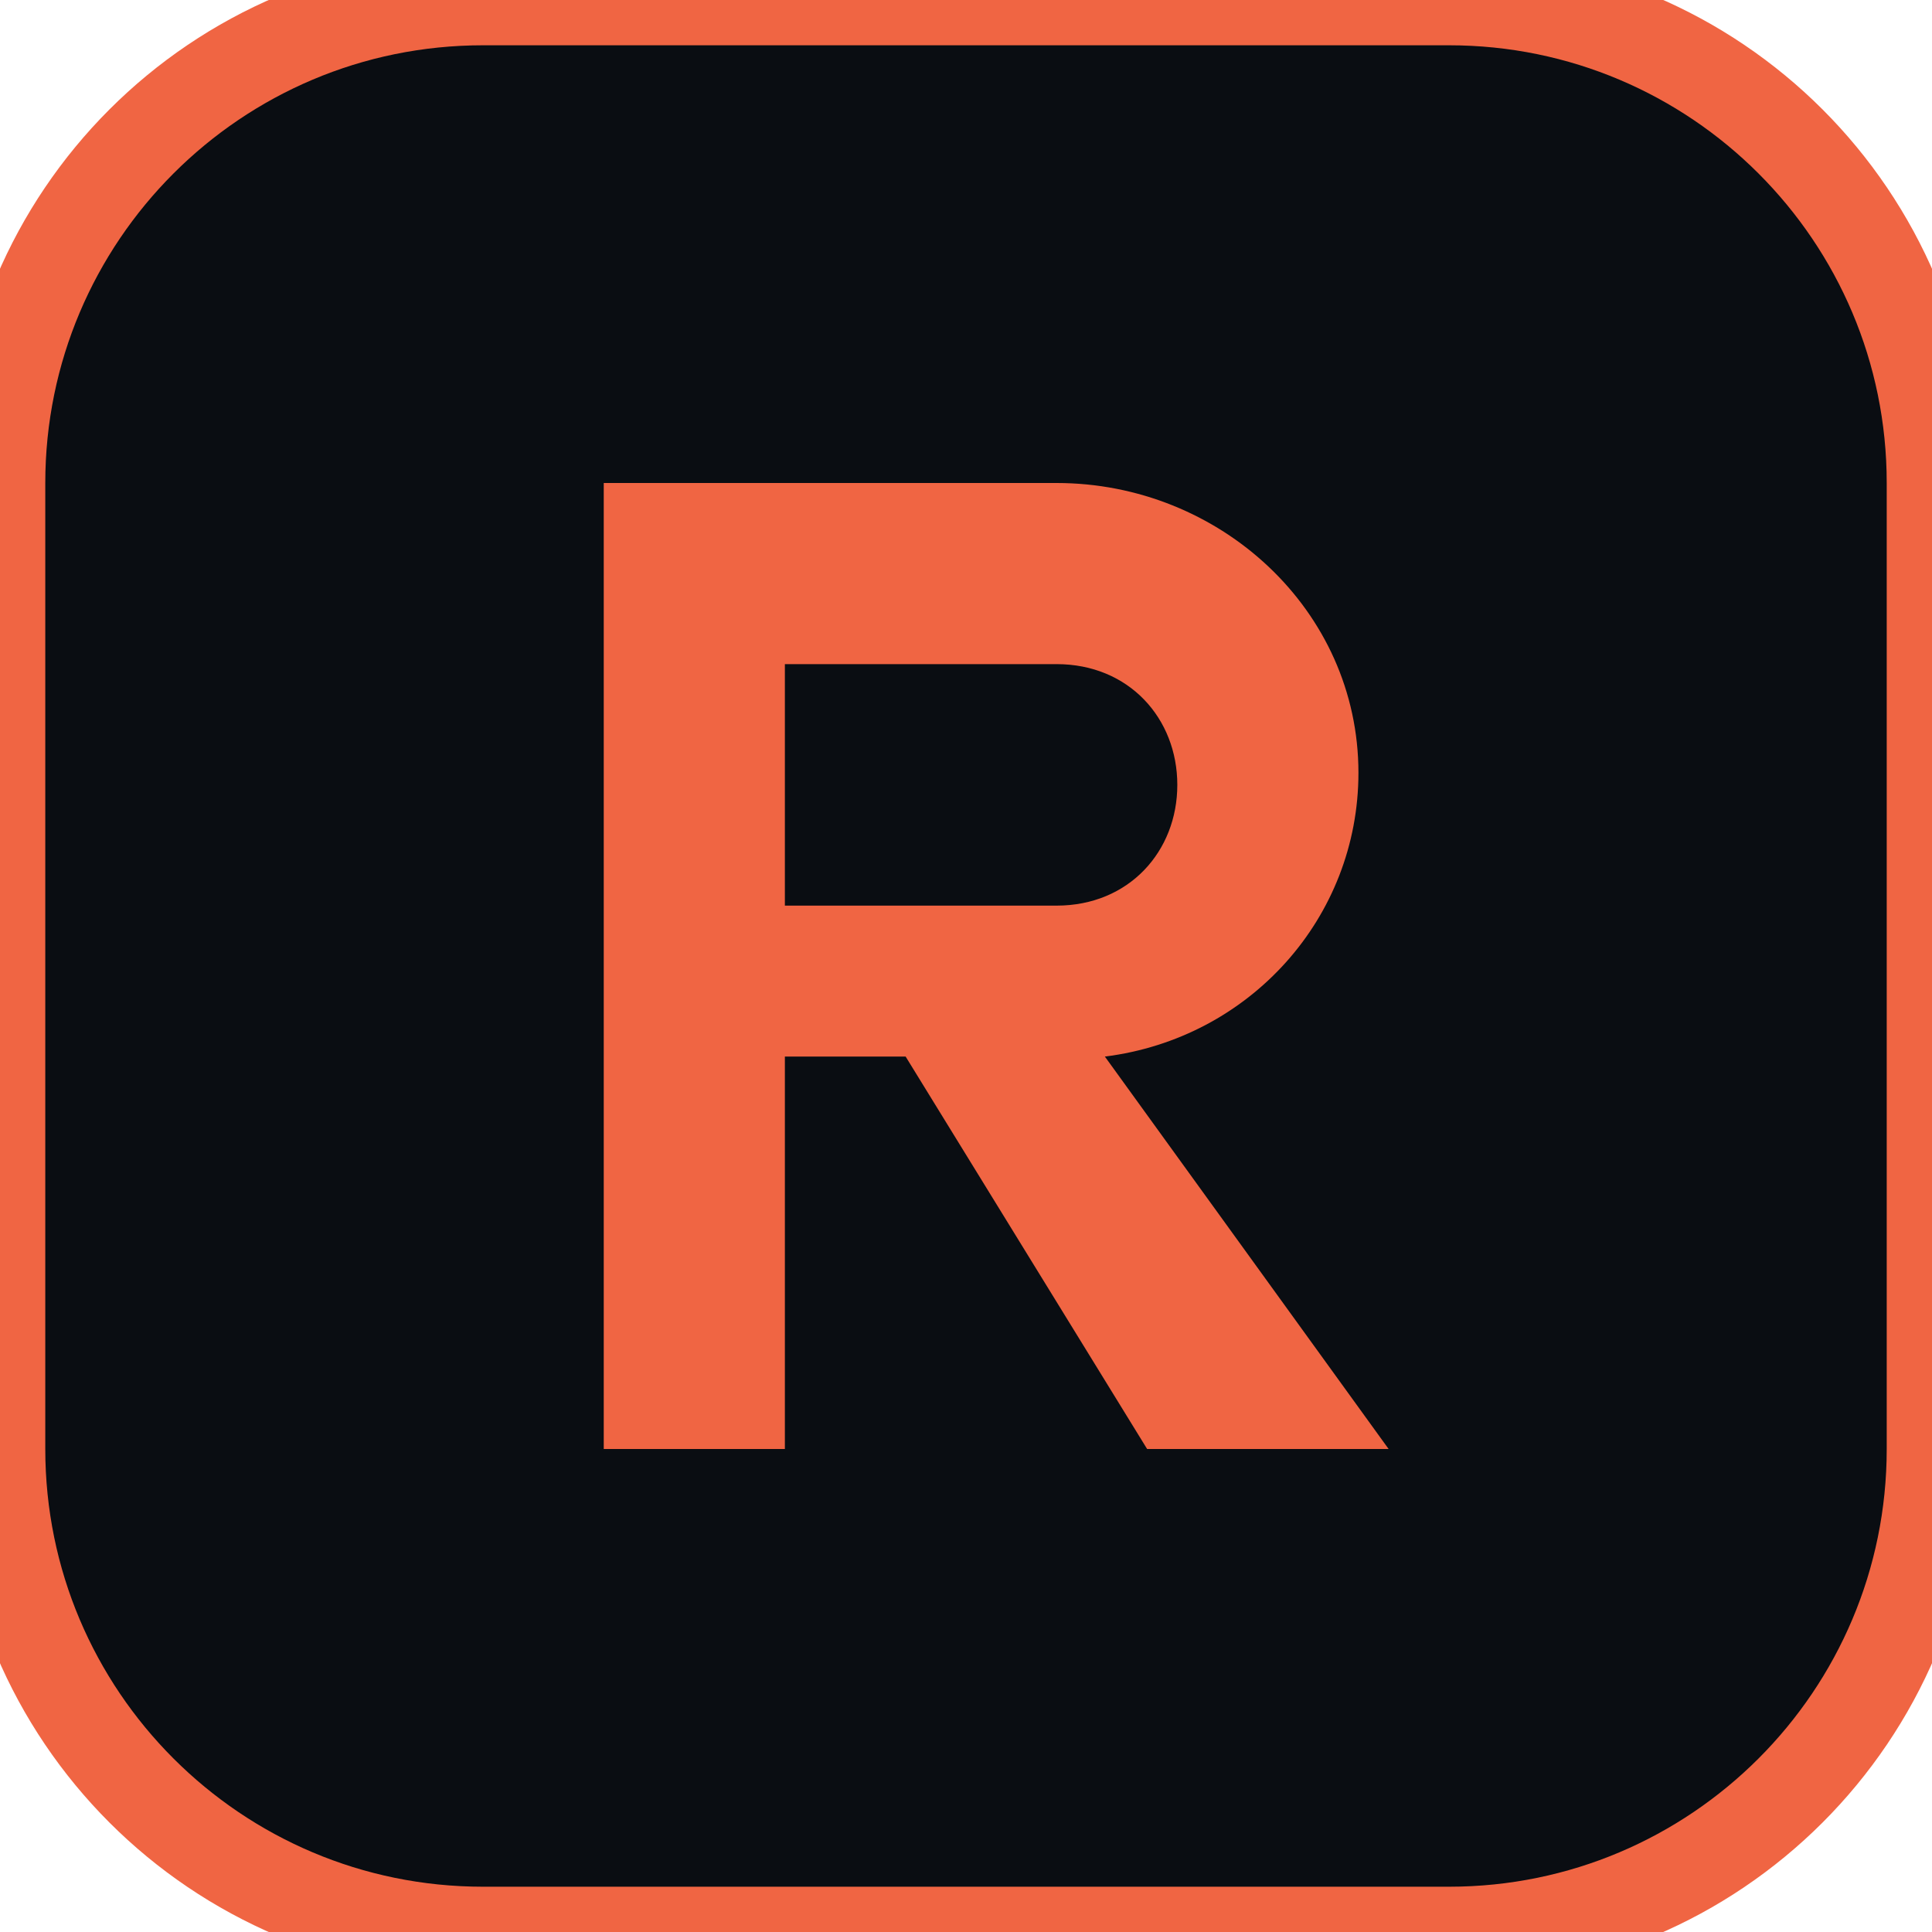
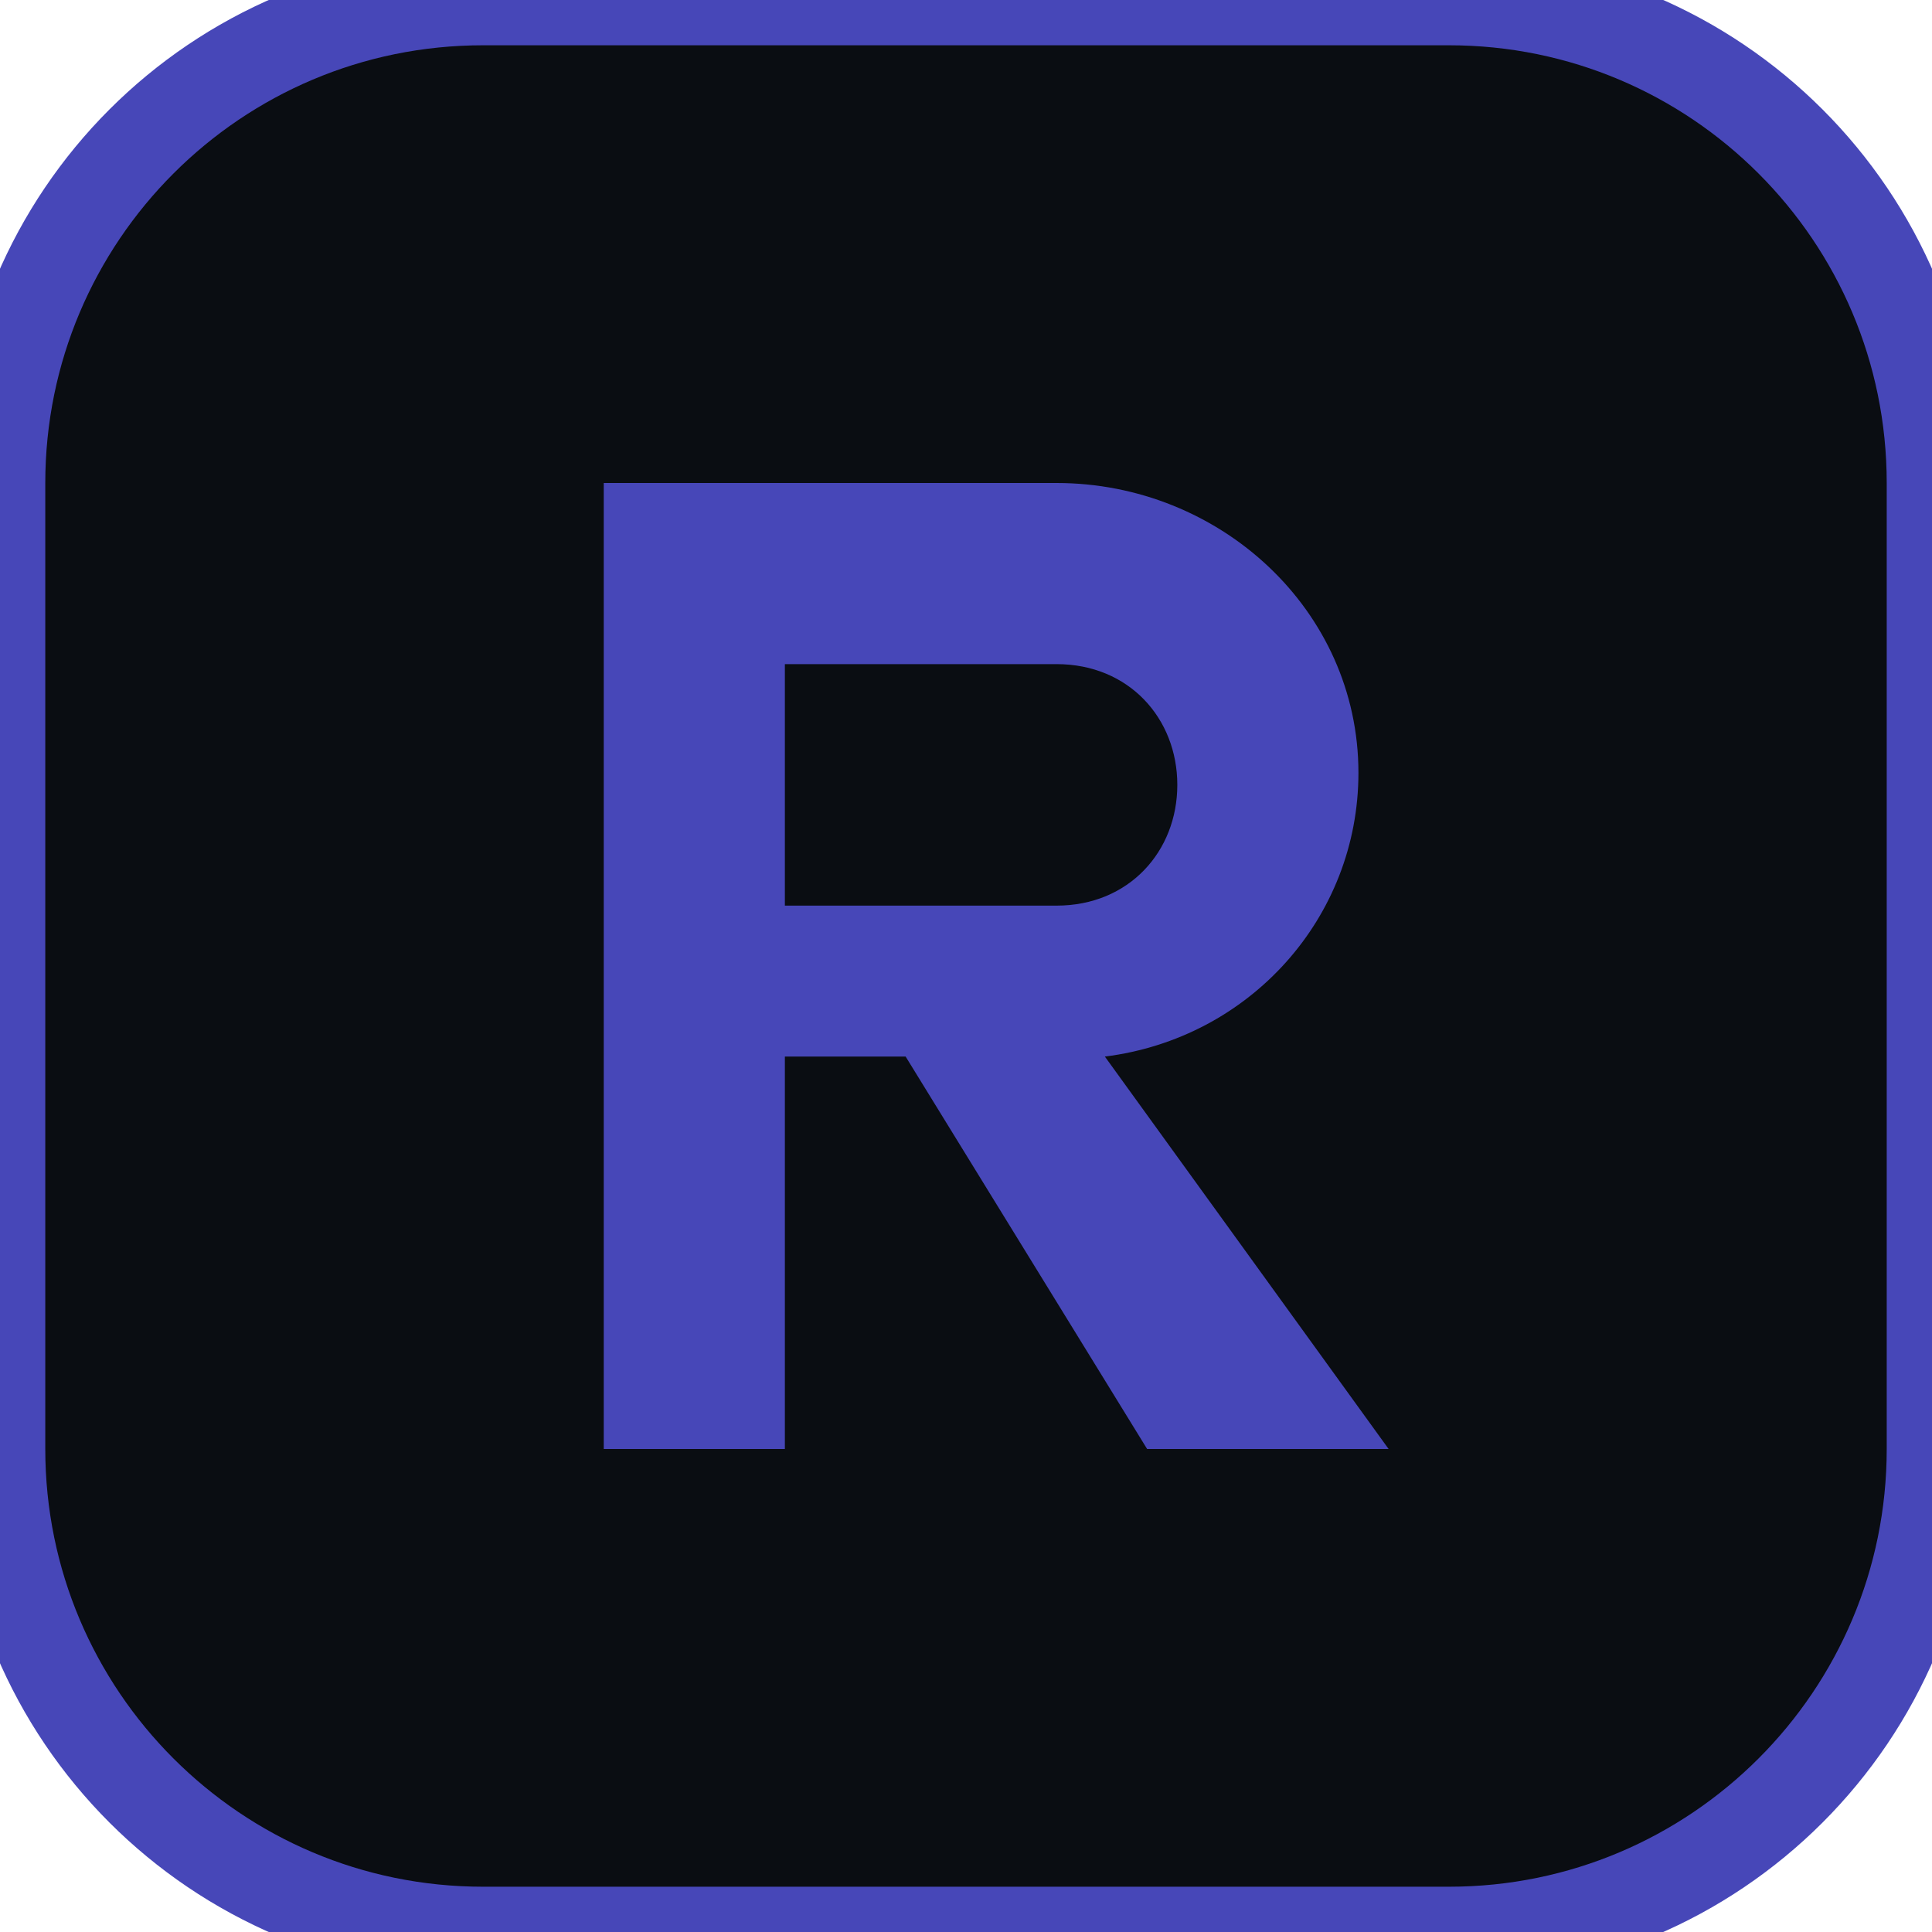
<svg xmlns="http://www.w3.org/2000/svg" viewBox="0 0 32 32" width="32" height="32" fill="none">
-   <rect width="32" height="32" rx="8" fill="#0A0D12" stroke="#F06543" stroke-width="1.5" />
-   <path d="M10 8H17.5C20.2 8 22.5 10.1 22.5 12.8C22.5 15.2 20.7 17.2 18.3 17.5L23 24H19L15 17.5H13V24H10V8ZM13 11V15H17.5C18.7 15 19.5 14.1 19.5 13C19.5 11.9 18.7 11 17.5 11H13Z" fill="#F06543" />
+   <rect width="32" height="32" rx="8" fill="#0A0D12" stroke="#4747b8" stroke-width="1.5" />
+   <path d="M10 8H17.5C20.2 8 22.5 10.1 22.5 12.8C22.5 15.2 20.7 17.2 18.3 17.5L23 24H19L15 17.5H13V24H10V8ZM13 11V15H17.5C18.7 15 19.5 14.1 19.5 13C19.5 11.9 18.7 11 17.5 11H13Z" fill="#4747b8" />
</svg>
